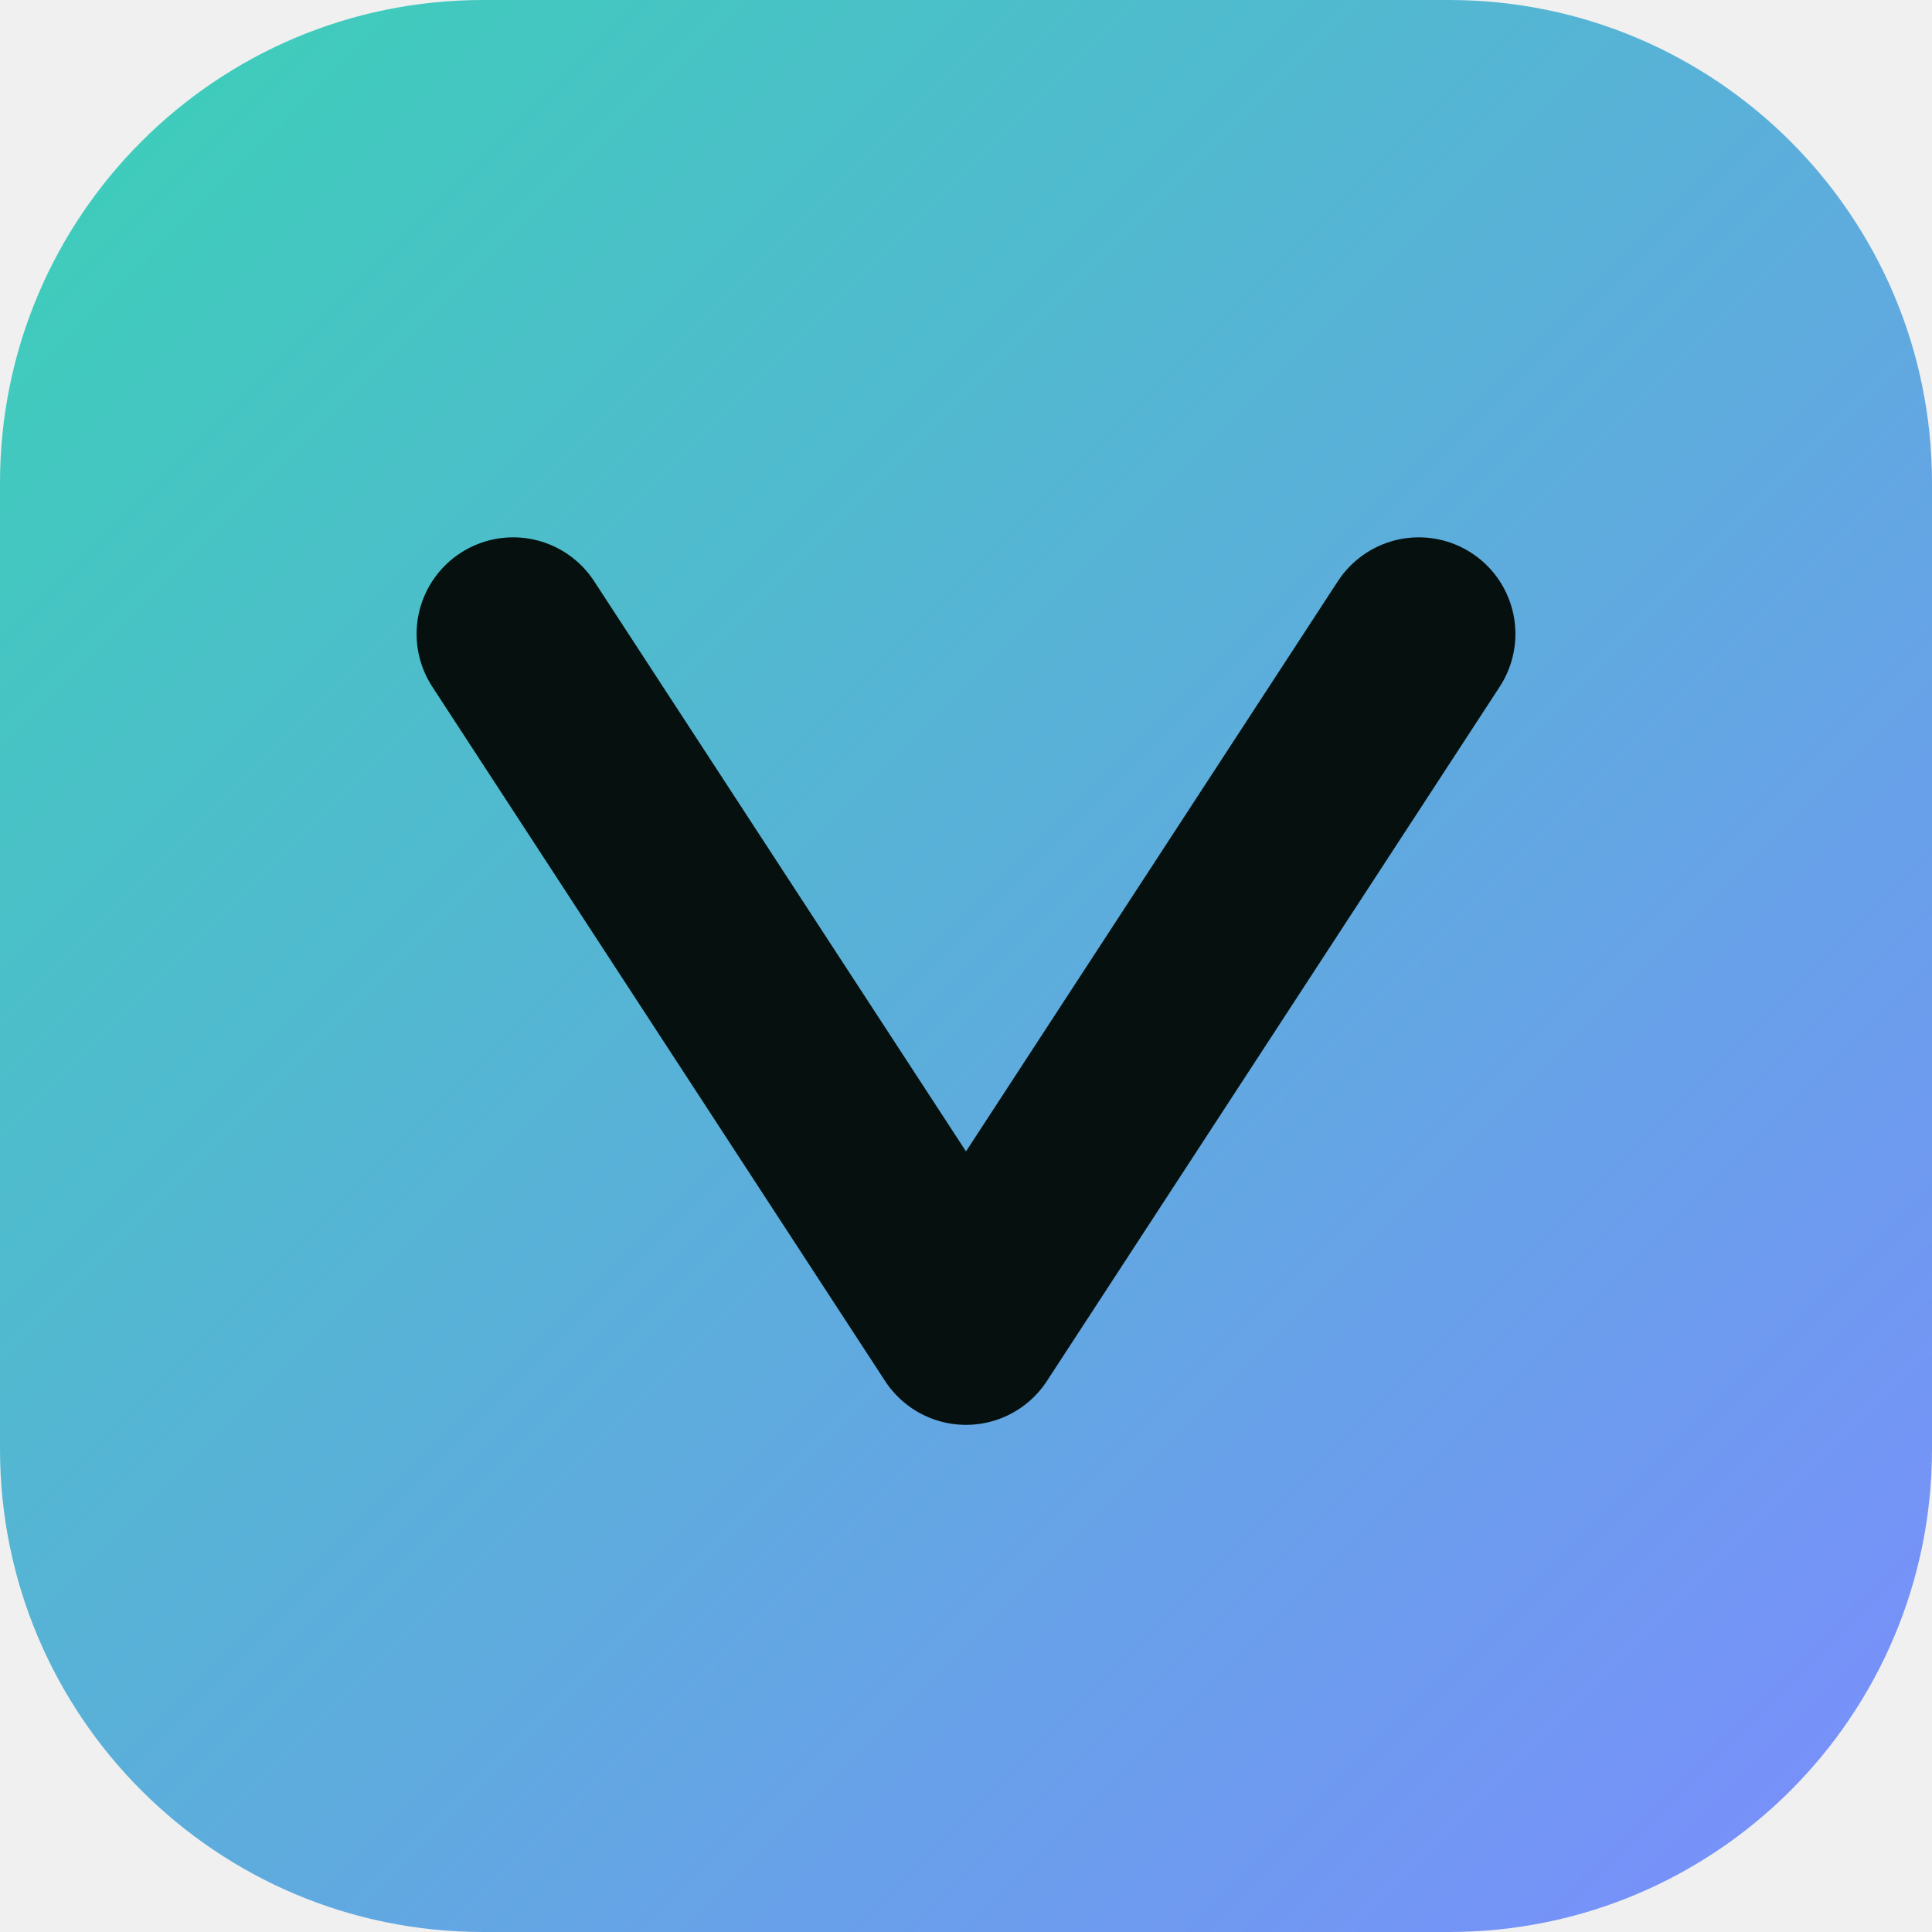
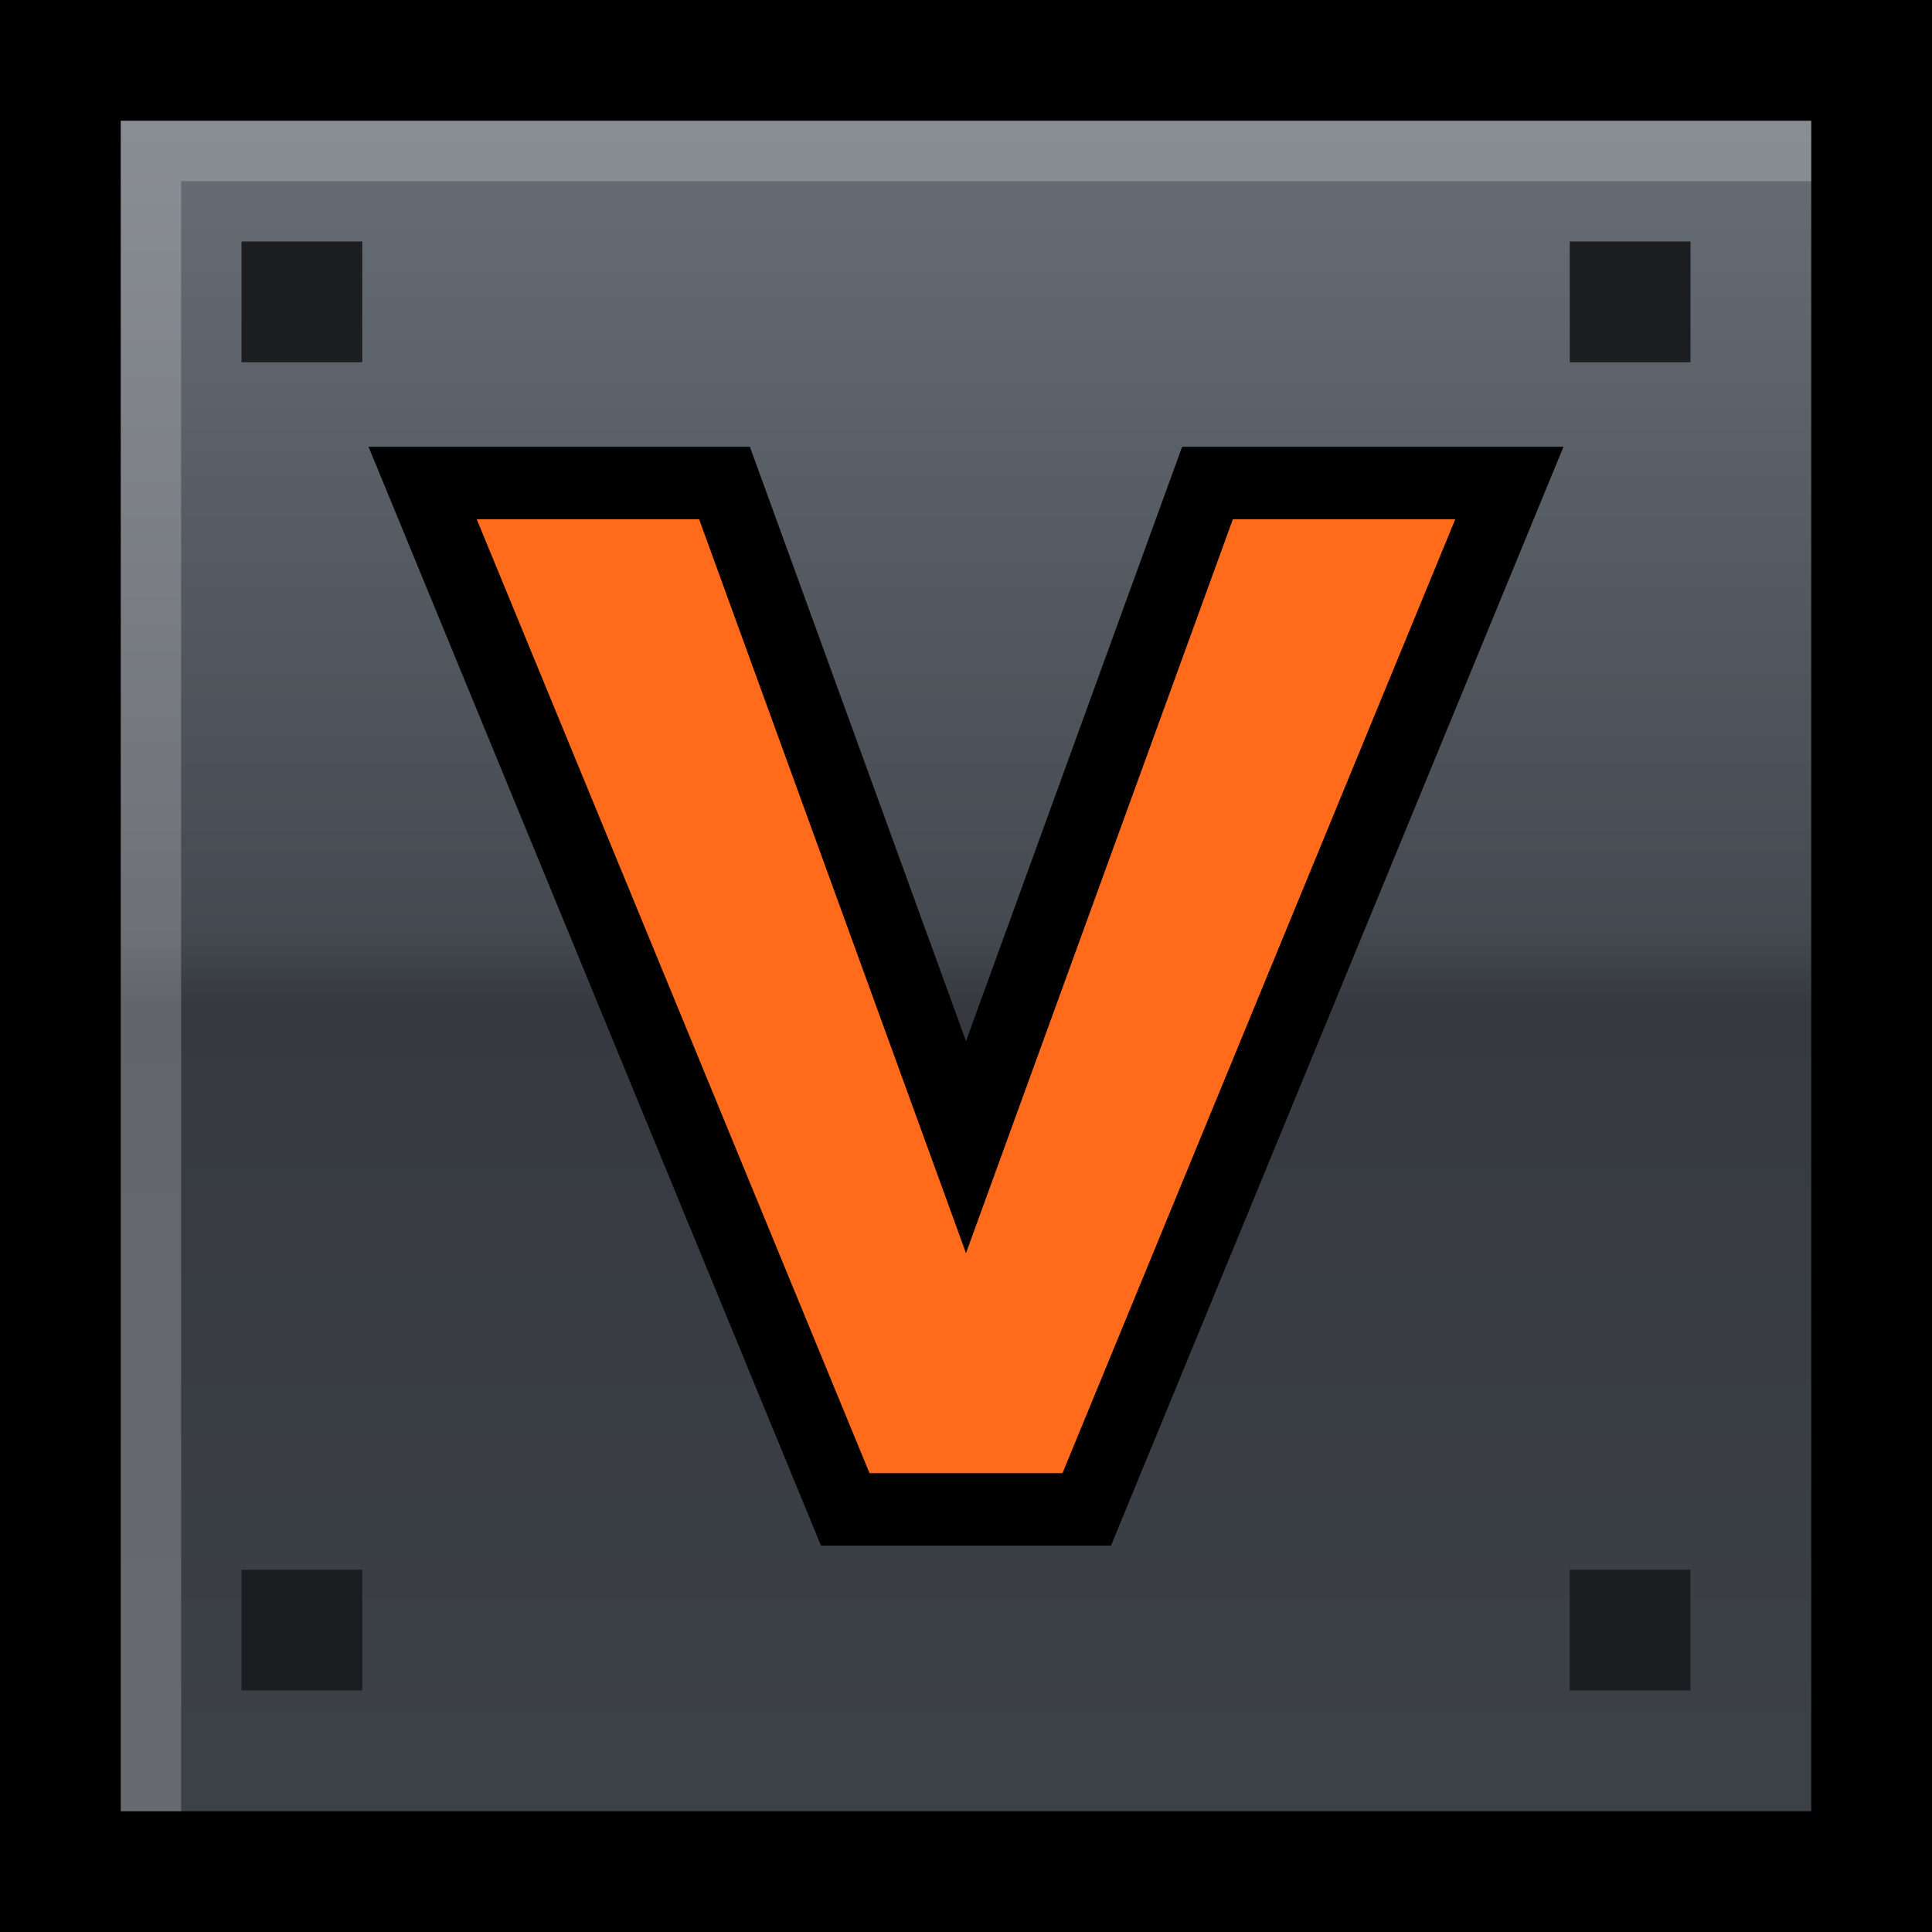
<svg xmlns="http://www.w3.org/2000/svg" viewBox="0 0 32 32">
  <defs>
-     <linearGradient id="g" x1="0" y1="0" x2="1" y2="1">
-       <stop offset="0" stop-color="#3ad1b6" />
-       <stop offset="1" stop-color="#7c8cff" />
+     <linearGradient id="steel" x1="0" y1="0" x2="0" y2="1">
+       <stop offset="0" stop-color="#6b7179" />
+       <stop offset="0.48" stop-color="#454a51" />
+       <stop offset="0.52" stop-color="#363a40" />
+       <stop offset="1" stop-color="#3d4248" />
    </linearGradient>
  </defs>
-   <rect width="32" height="32" rx="8" fill="url(#g)" />
-   <path d="M8.5 10.5 16 22l7.5-11.5" fill="none" stroke="#06110f" stroke-width="3.2" stroke-linecap="round" stroke-linejoin="round" />
+   <rect x="1" y="1" width="30" height="30" fill="url(#steel)" stroke="#000" stroke-width="2" />
+   <path d="M2 2h28v1H3v27H2z" fill="#fff" fill-opacity=".22" />
+   <path d="M7 8h5l4 11 4-11h5l-7 17h-4z" fill="#ff6b1a" stroke="#000" stroke-width="1.2" stroke-linejoin="miter" />
+   <g fill="#1b1d20">
+     <rect x="4" y="4" width="2" height="2" />
+     <rect x="26" y="4" width="2" height="2" />
+     <rect x="4" y="26" width="2" height="2" />
+     <rect x="26" y="26" width="2" height="2" />
+   </g>
</svg>
